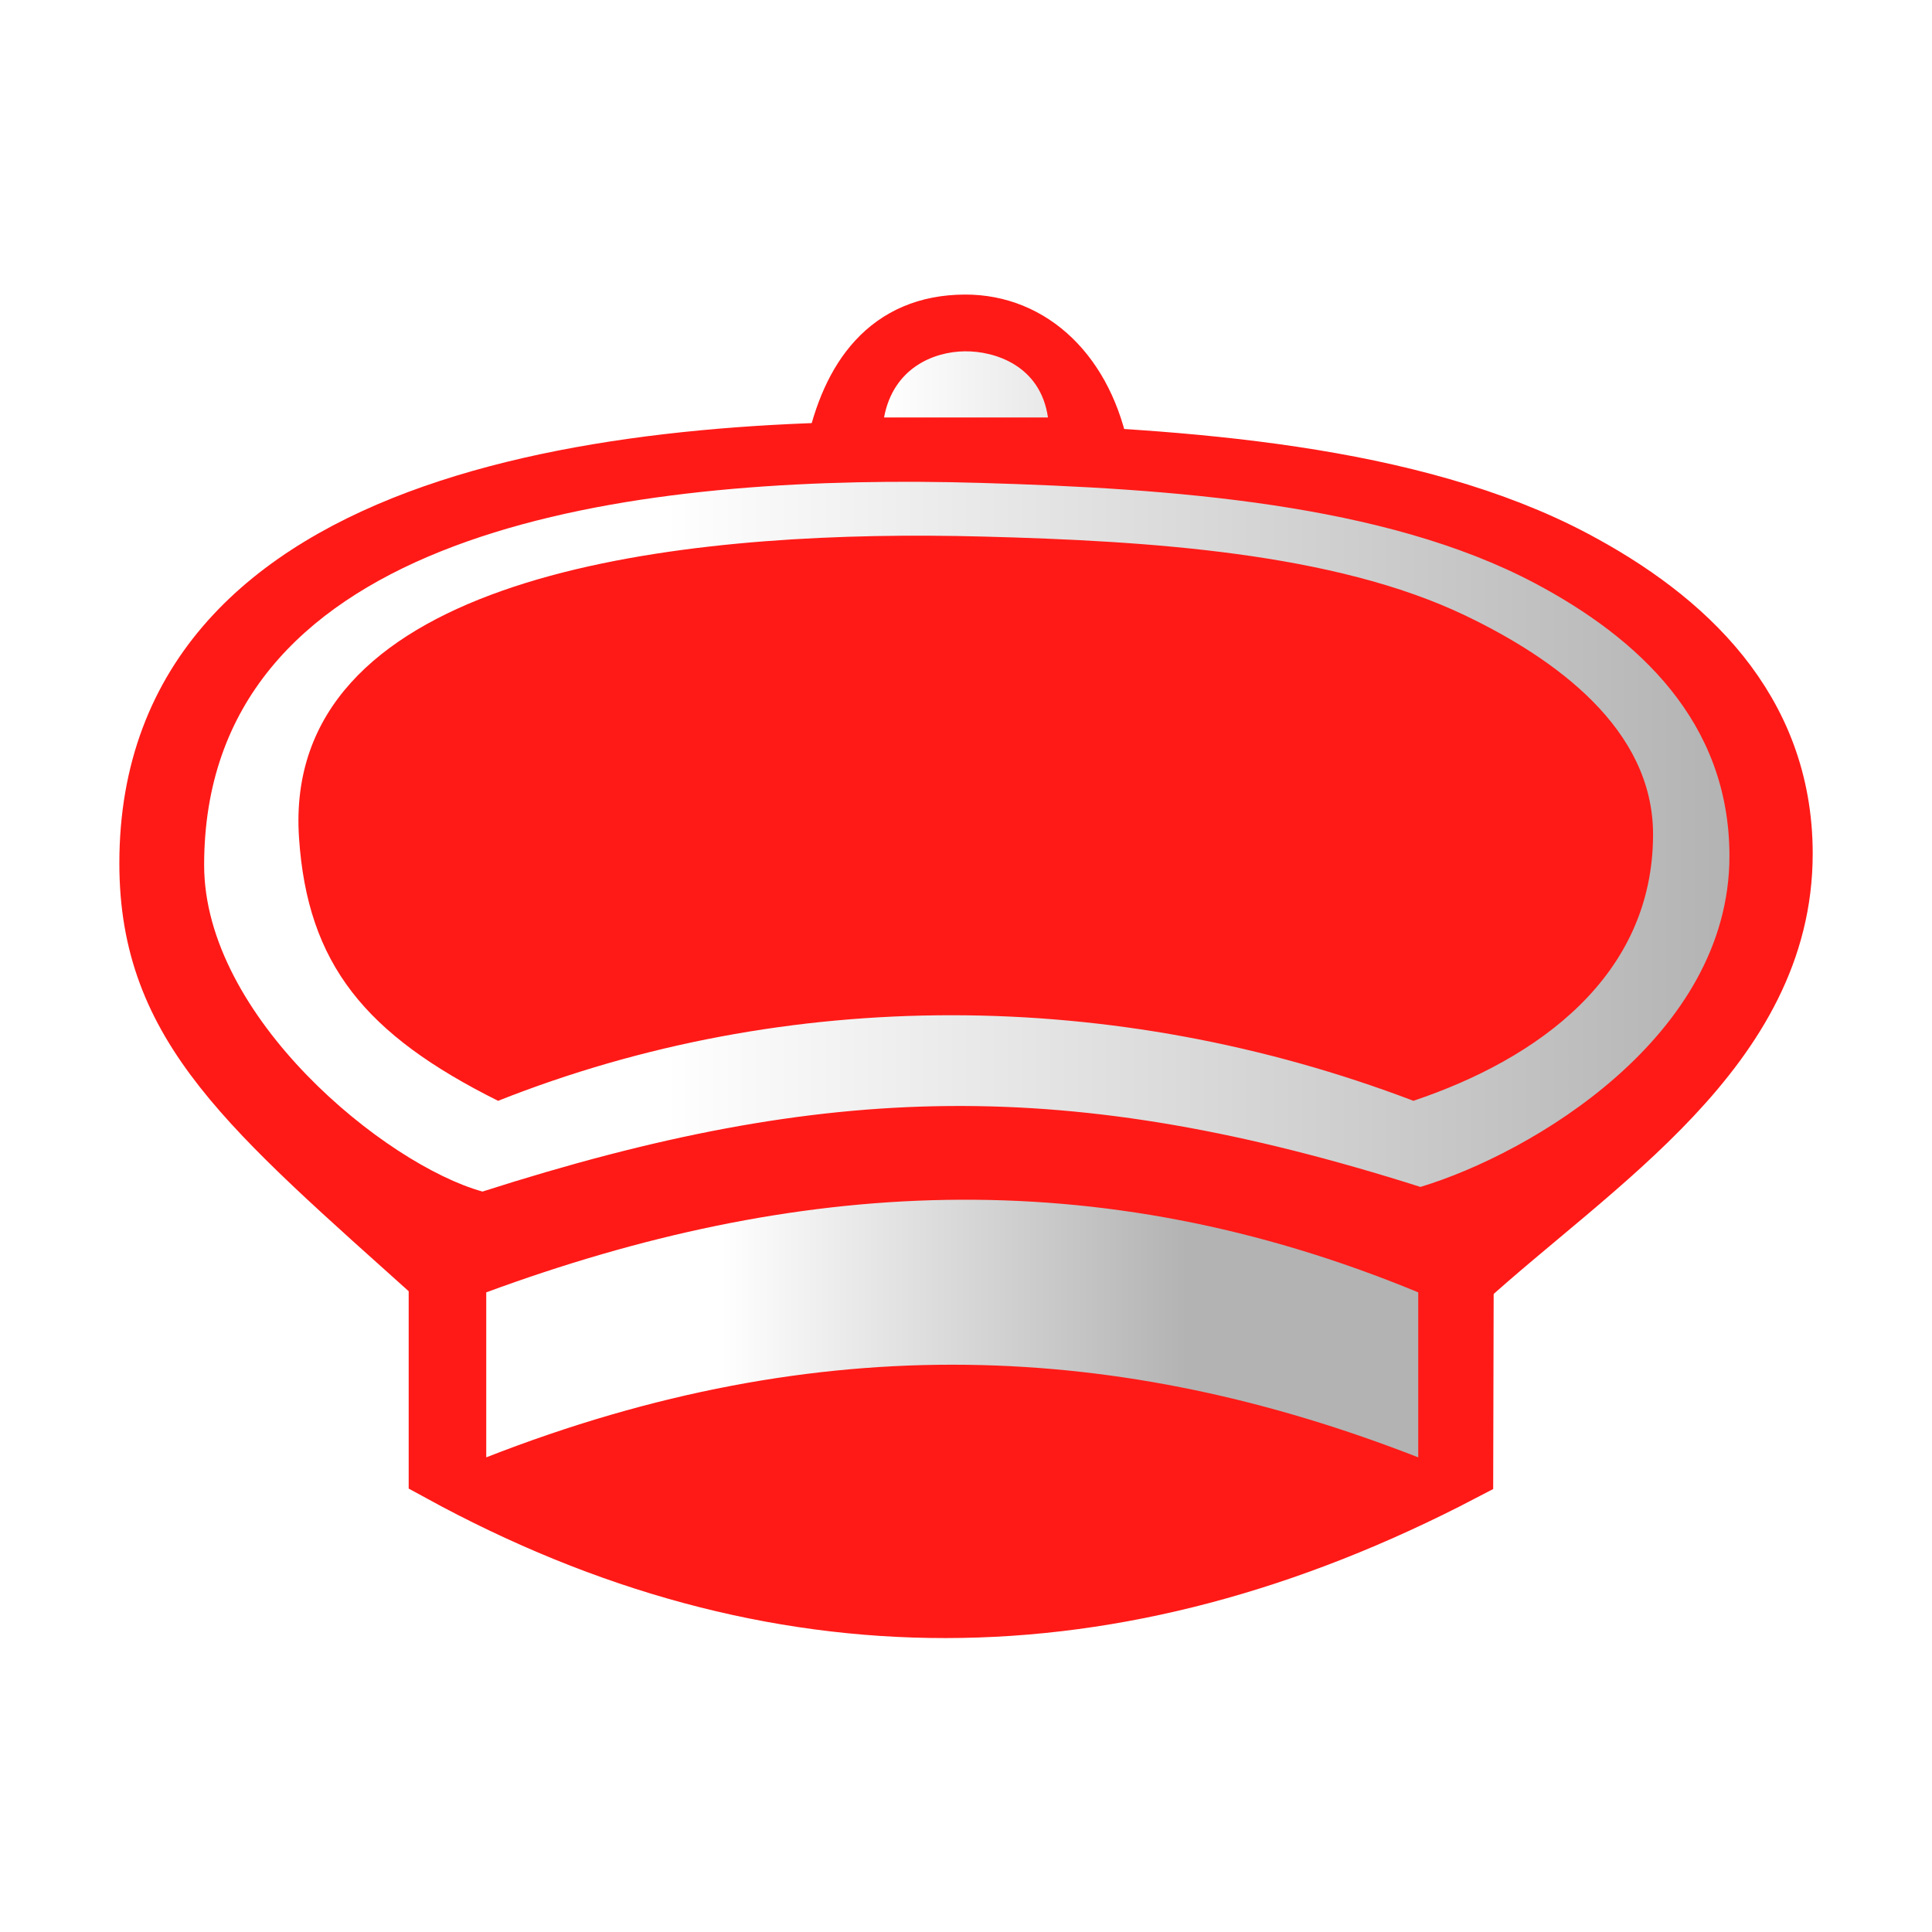
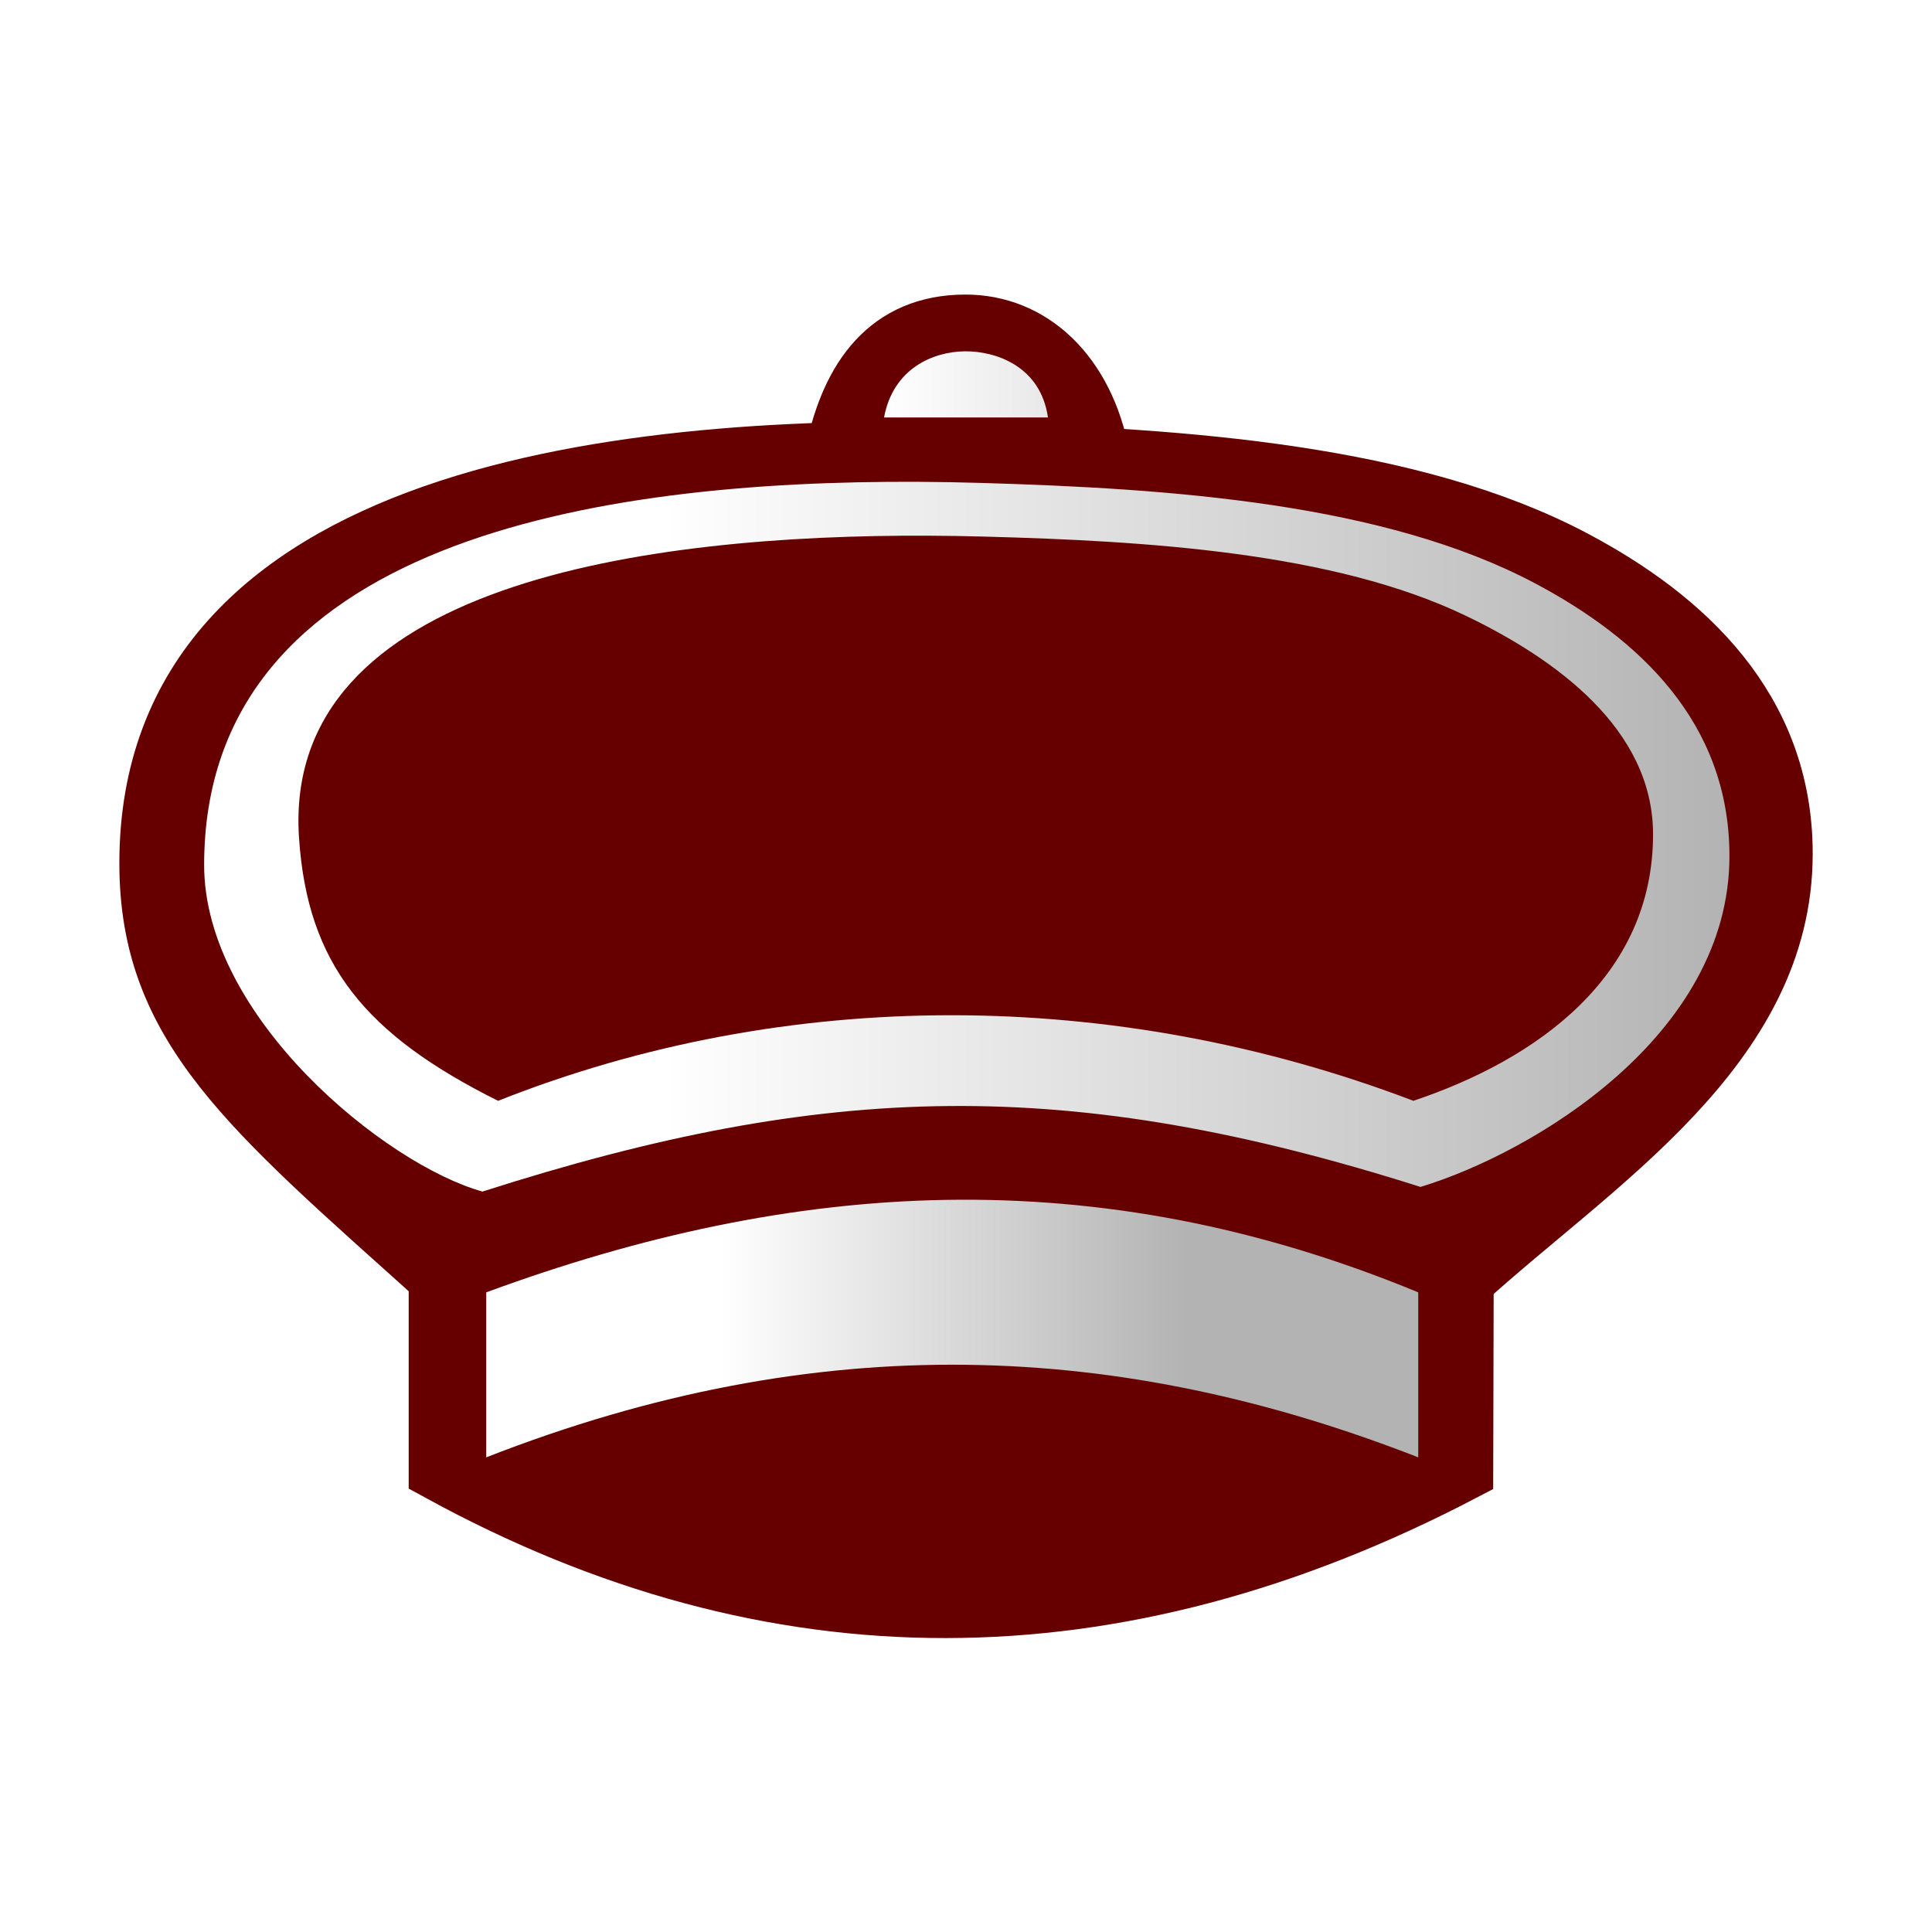
<svg xmlns="http://www.w3.org/2000/svg" xmlns:xlink="http://www.w3.org/1999/xlink" width="177.17" height="177.17" shape-rendering="geometricPrecision" image-rendering="optimizeQuality" fill-rule="evenodd" clip-rule="evenodd" viewBox="0 0 50 50" version="1.1" id="svg4798">
  <defs id="defs4788">
    <linearGradient id="linearGradient6661">
      <stop style="stop-color:#ffffff;stop-opacity:1;" offset="0" id="stop6657" />
      <stop style="stop-color:#b3b3b3;stop-opacity:1" offset="1" id="stop6659" />
    </linearGradient>
    <linearGradient id="0" x1="21.376" x2="77.64" gradientUnits="userSpaceOnUse">
      <stop stop-color="#fff" id="stop4783" />
      <stop offset="1" stop-color="#fff" stop-opacity="0" id="stop4785" />
    </linearGradient>
    <linearGradient gradientTransform="translate(50.70843,-1.954816)" id="0-3" x1="21.13" y1="37.22" x2="77.76" y2="37.469" gradientUnits="userSpaceOnUse">
      <stop stop-color="#fff" id="stop5461" />
      <stop offset="1" stop-color="#fff" stop-opacity="0" id="stop5463" />
    </linearGradient>
    <linearGradient gradientTransform="translate(-54.45873,-1.355572)" id="0-2" x1="21.376" x2="77.64" gradientUnits="userSpaceOnUse">
      <stop stop-color="#fff" id="stop6058" />
      <stop offset="1" stop-color="#fff" stop-opacity="0" id="stop6060" />
    </linearGradient>
    <linearGradient xlink:href="#linearGradient6661" id="linearGradient6663" x1="18.651" y1="35.581" x2="30.711" y2="35.581" gradientUnits="userSpaceOnUse" />
    <linearGradient xlink:href="#linearGradient6661" id="linearGradient6689" x1="60.949" y1="78.782" x2="158.596" y2="78.782" gradientUnits="userSpaceOnUse" />
    <linearGradient xlink:href="#linearGradient6661" id="linearGradient6699" x1="22.511" y1="9.772" x2="40.413" y2="9.772" gradientUnits="userSpaceOnUse" gradientTransform="matrix(0.8047777,0,0,0.8047777,4.763337,2.023369)" />
  </defs>
-   <g id="g5409" transform="translate(-47.90079,-3.806256)" style="fill:#ff1a17;fill-opacity:1;stroke:#ff1a17;stroke-opacity:1">
-     <path id="path4760" d="m 59.324,36.845 c -4.924,-4.423 -7.488,-6.502 -7.488,-10.698 0,-9.537 12.337,-10.823 21.466,-10.555 5.225,0.153 11.124,0.559 15.298,2.774 2.842,1.508 5.367,3.823 5.367,7.532 0,4.979 -4.865,7.931 -8.255,11.017 -9.05,-4.451 -17.738,-4.59 -26.387,-0.071 z" style="fill:#ff1a17;fill-opacity:1;stroke:#ff1a17;stroke-width:1.693;stroke-linecap:butt;stroke-linejoin:miter;stroke-miterlimit:4;stroke-dasharray:none;stroke-opacity:1" />
-     <path id="path5347" d="m 59.324,36.845 v 4.984 c 8.612,4.714 17.406,4.683 26.375,0 l 0.012,-4.913 v 0 C 76.185,32.072 67.507,32.828 59.324,36.845 Z" style="fill:#ff1a17;fill-opacity:1;stroke:#ff1a17;stroke-width:1.693;stroke-linecap:butt;stroke-linejoin:miter;stroke-miterlimit:4;stroke-dasharray:none;stroke-opacity:1" />
-     <path id="path5355" d="m 69.59,15.521 c 0.403,-1.901 1.356,-3.236 3.281,-3.245 1.682,-0.008 3.027,1.263 3.423,3.352 z" style="fill:#ff1a17;fill-opacity:1;stroke:#ff1a17;stroke-width:1.693;stroke-linecap:butt;stroke-linejoin:miter;stroke-miterlimit:4;stroke-dasharray:none;stroke-opacity:1" />
+   <g id="g5409" transform="translate(-47.90079,-3.806256)" style="fill:#660000;fill-opacity:1;stroke:#660000;stroke-opacity:1">
+     <path id="path4760" d="m 59.324,36.845 c -4.924,-4.423 -7.488,-6.502 -7.488,-10.698 0,-9.537 12.337,-10.823 21.466,-10.555 5.225,0.153 11.124,0.559 15.298,2.774 2.842,1.508 5.367,3.823 5.367,7.532 0,4.979 -4.865,7.931 -8.255,11.017 -9.05,-4.451 -17.738,-4.59 -26.387,-0.071 z" style="fill:#660000;fill-opacity:1;stroke:#660000;stroke-width:1.693;stroke-linecap:butt;stroke-linejoin:miter;stroke-miterlimit:4;stroke-dasharray:none;stroke-opacity:1" />
+     <path id="path5347" d="m 59.324,36.845 v 4.984 c 8.612,4.714 17.406,4.683 26.375,0 l 0.012,-4.913 v 0 C 76.185,32.072 67.507,32.828 59.324,36.845 Z" style="fill:#660000;fill-opacity:1;stroke:#660000;stroke-width:1.693;stroke-linecap:butt;stroke-linejoin:miter;stroke-miterlimit:4;stroke-dasharray:none;stroke-opacity:1" />
+     <path id="path5355" d="m 69.59,15.521 c 0.403,-1.901 1.356,-3.236 3.281,-3.245 1.682,-0.008 3.027,1.263 3.423,3.352 z" style="fill:#660000;fill-opacity:1;stroke:#660000;stroke-width:1.693;stroke-linecap:butt;stroke-linejoin:miter;stroke-miterlimit:4;stroke-dasharray:none;stroke-opacity:1" />
  </g>
  <path style="fill:url(#linearGradient6663);fill-opacity:1;stroke:none;stroke-width:0.282px;stroke-linecap:butt;stroke-linejoin:miter;stroke-opacity:1" d="m 12.584,33.446 v 4.27 c 8.67,-3.392 16.448,-2.995 24.12,0 v -4.27 c -8.356,-3.453 -16.163,-2.929 -24.12,-2e-6 z" id="path6655" />
  <path style="fill:url(#linearGradient6689);fill-opacity:1;stroke:none;stroke-width:5.622;stroke-linecap:butt;stroke-linejoin:miter;stroke-miterlimit:4;stroke-dasharray:none;stroke-opacity:1" d="m 84.195,44.184 c -29.474,-0.147 -65.475,5.459 -65.475,35.143 0,13.93 16.61,27.467 25.525,29.943 31.619,-10.127 53.794,-10.649 86.014,-0.426 10.196,-3.081 28.336,-13.811 28.336,-30.341 0,-12.312 -8.384,-19.998 -17.818,-25.006 -13.855,-7.354 -33.438,-8.702 -50.787,-9.211 -1.894,-0.056 -3.83,-0.092 -5.795,-0.102 z M 85.141,49.125 c 1.716,0.008 3.404,0.036 5.053,0.08 15.098,0.4 32.141,1.462 44.199,7.25 8.211,3.941 17.197,10.366 17.197,20.057 0,13.011 -10.587,20.616 -21.977,24.435 -27.439,-10.447 -57.508,-10.479 -83.937,0.002 C 33.508,94.877 28.183,88.431 27.418,76.787 25.887,53.473 59.407,49.009 85.141,49.125 Z" transform="scale(0.2822148)" id="path4760-0" />
  <path style="fill:url(#linearGradient6699);fill-opacity:1;stroke:none;stroke-width:0.227px;stroke-linecap:butt;stroke-linejoin:miter;stroke-opacity:1" d="M 22.879,10.804 H 27.121 C 26.93,9.466 25.755,9.083 24.968,9.092 c -0.81,0.009 -1.851,0.434 -2.089,1.712 z" id="path6691" />
</svg>
